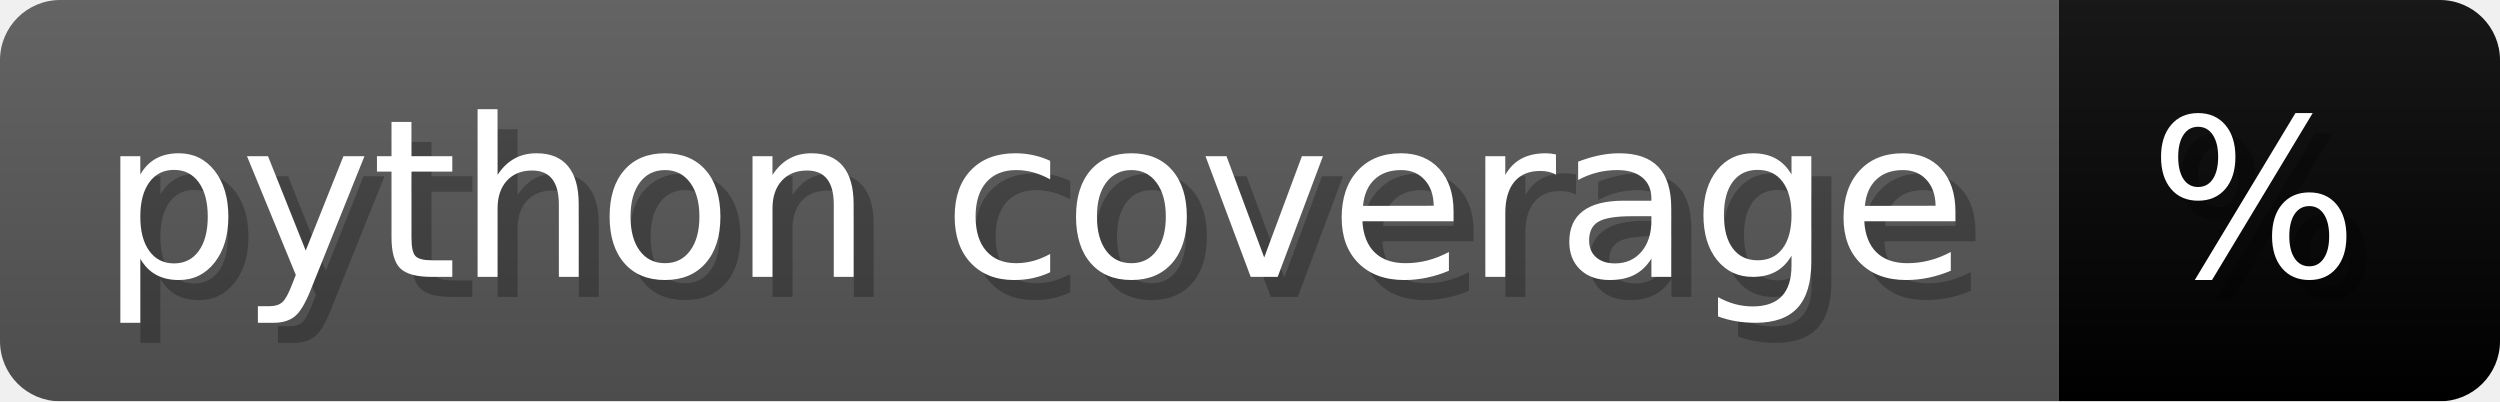
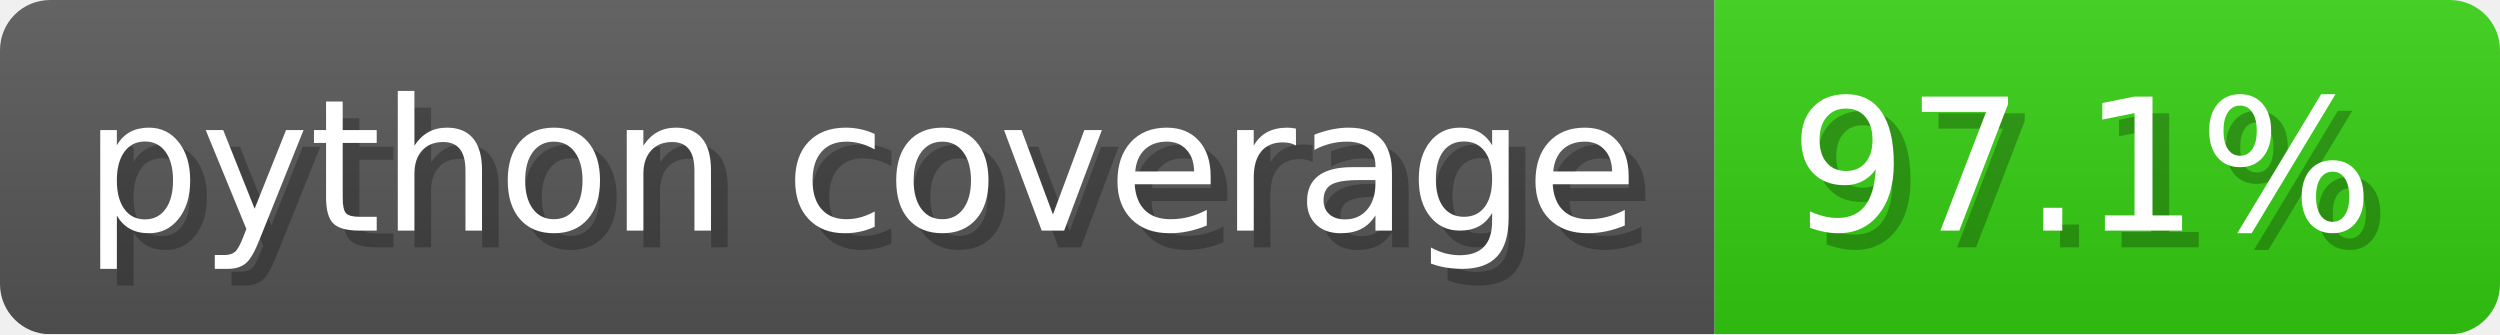
- <svg xmlns="http://www.w3.org/2000/svg" width="124.6" height="20" viewBox="0 0 1246 200" role="img" aria-label="python coverage: %">
+ <svg xmlns="http://www.w3.org/2000/svg" width="149.6" height="20" viewBox="0 0 1496 200" role="img" aria-label="python coverage: 97.1%">
  <linearGradient id="a" x2="0" y2="100%">
    <stop offset="0" stop-opacity=".1" stop-color="#EEE" />
    <stop offset="1" stop-opacity=".1" />
  </linearGradient>
  <mask id="m">
-     <rect width="1246" height="200" rx="30" fill="#FFF" />
+     <rect width="1496" height="200" rx="30" fill="#FFF" />
  </mask>
  <g mask="url(#m)">
    <rect width="1026" height="200" fill="#555" />
-     <rect width="220" height="200" fill="#" x="1026" />
-     <rect width="1246" height="200" fill="url(#a)" />
+     <rect width="470" height="200" fill="#3C1" x="1026" />
+     <rect width="1496" height="200" fill="url(#a)" />
  </g>
  <g aria-hidden="true" fill="#fff" text-anchor="start" font-family="Verdana,DejaVu Sans,sans-serif" font-size="110">
    <text x="60" y="148" textLength="926" fill="#000" opacity="0.25">python coverage</text>
    <text x="50" y="138" textLength="926">python coverage</text>
-     <text x="1081" y="148" textLength="120" fill="#000" opacity="0.25">%</text>
-     <text x="1071" y="138" textLength="120">%</text>
+     <text x="1081" y="148" textLength="370" fill="#000" opacity="0.25">97.1%</text>
+     <text x="1071" y="138" textLength="370">97.1%</text>
  </g>
</svg>
